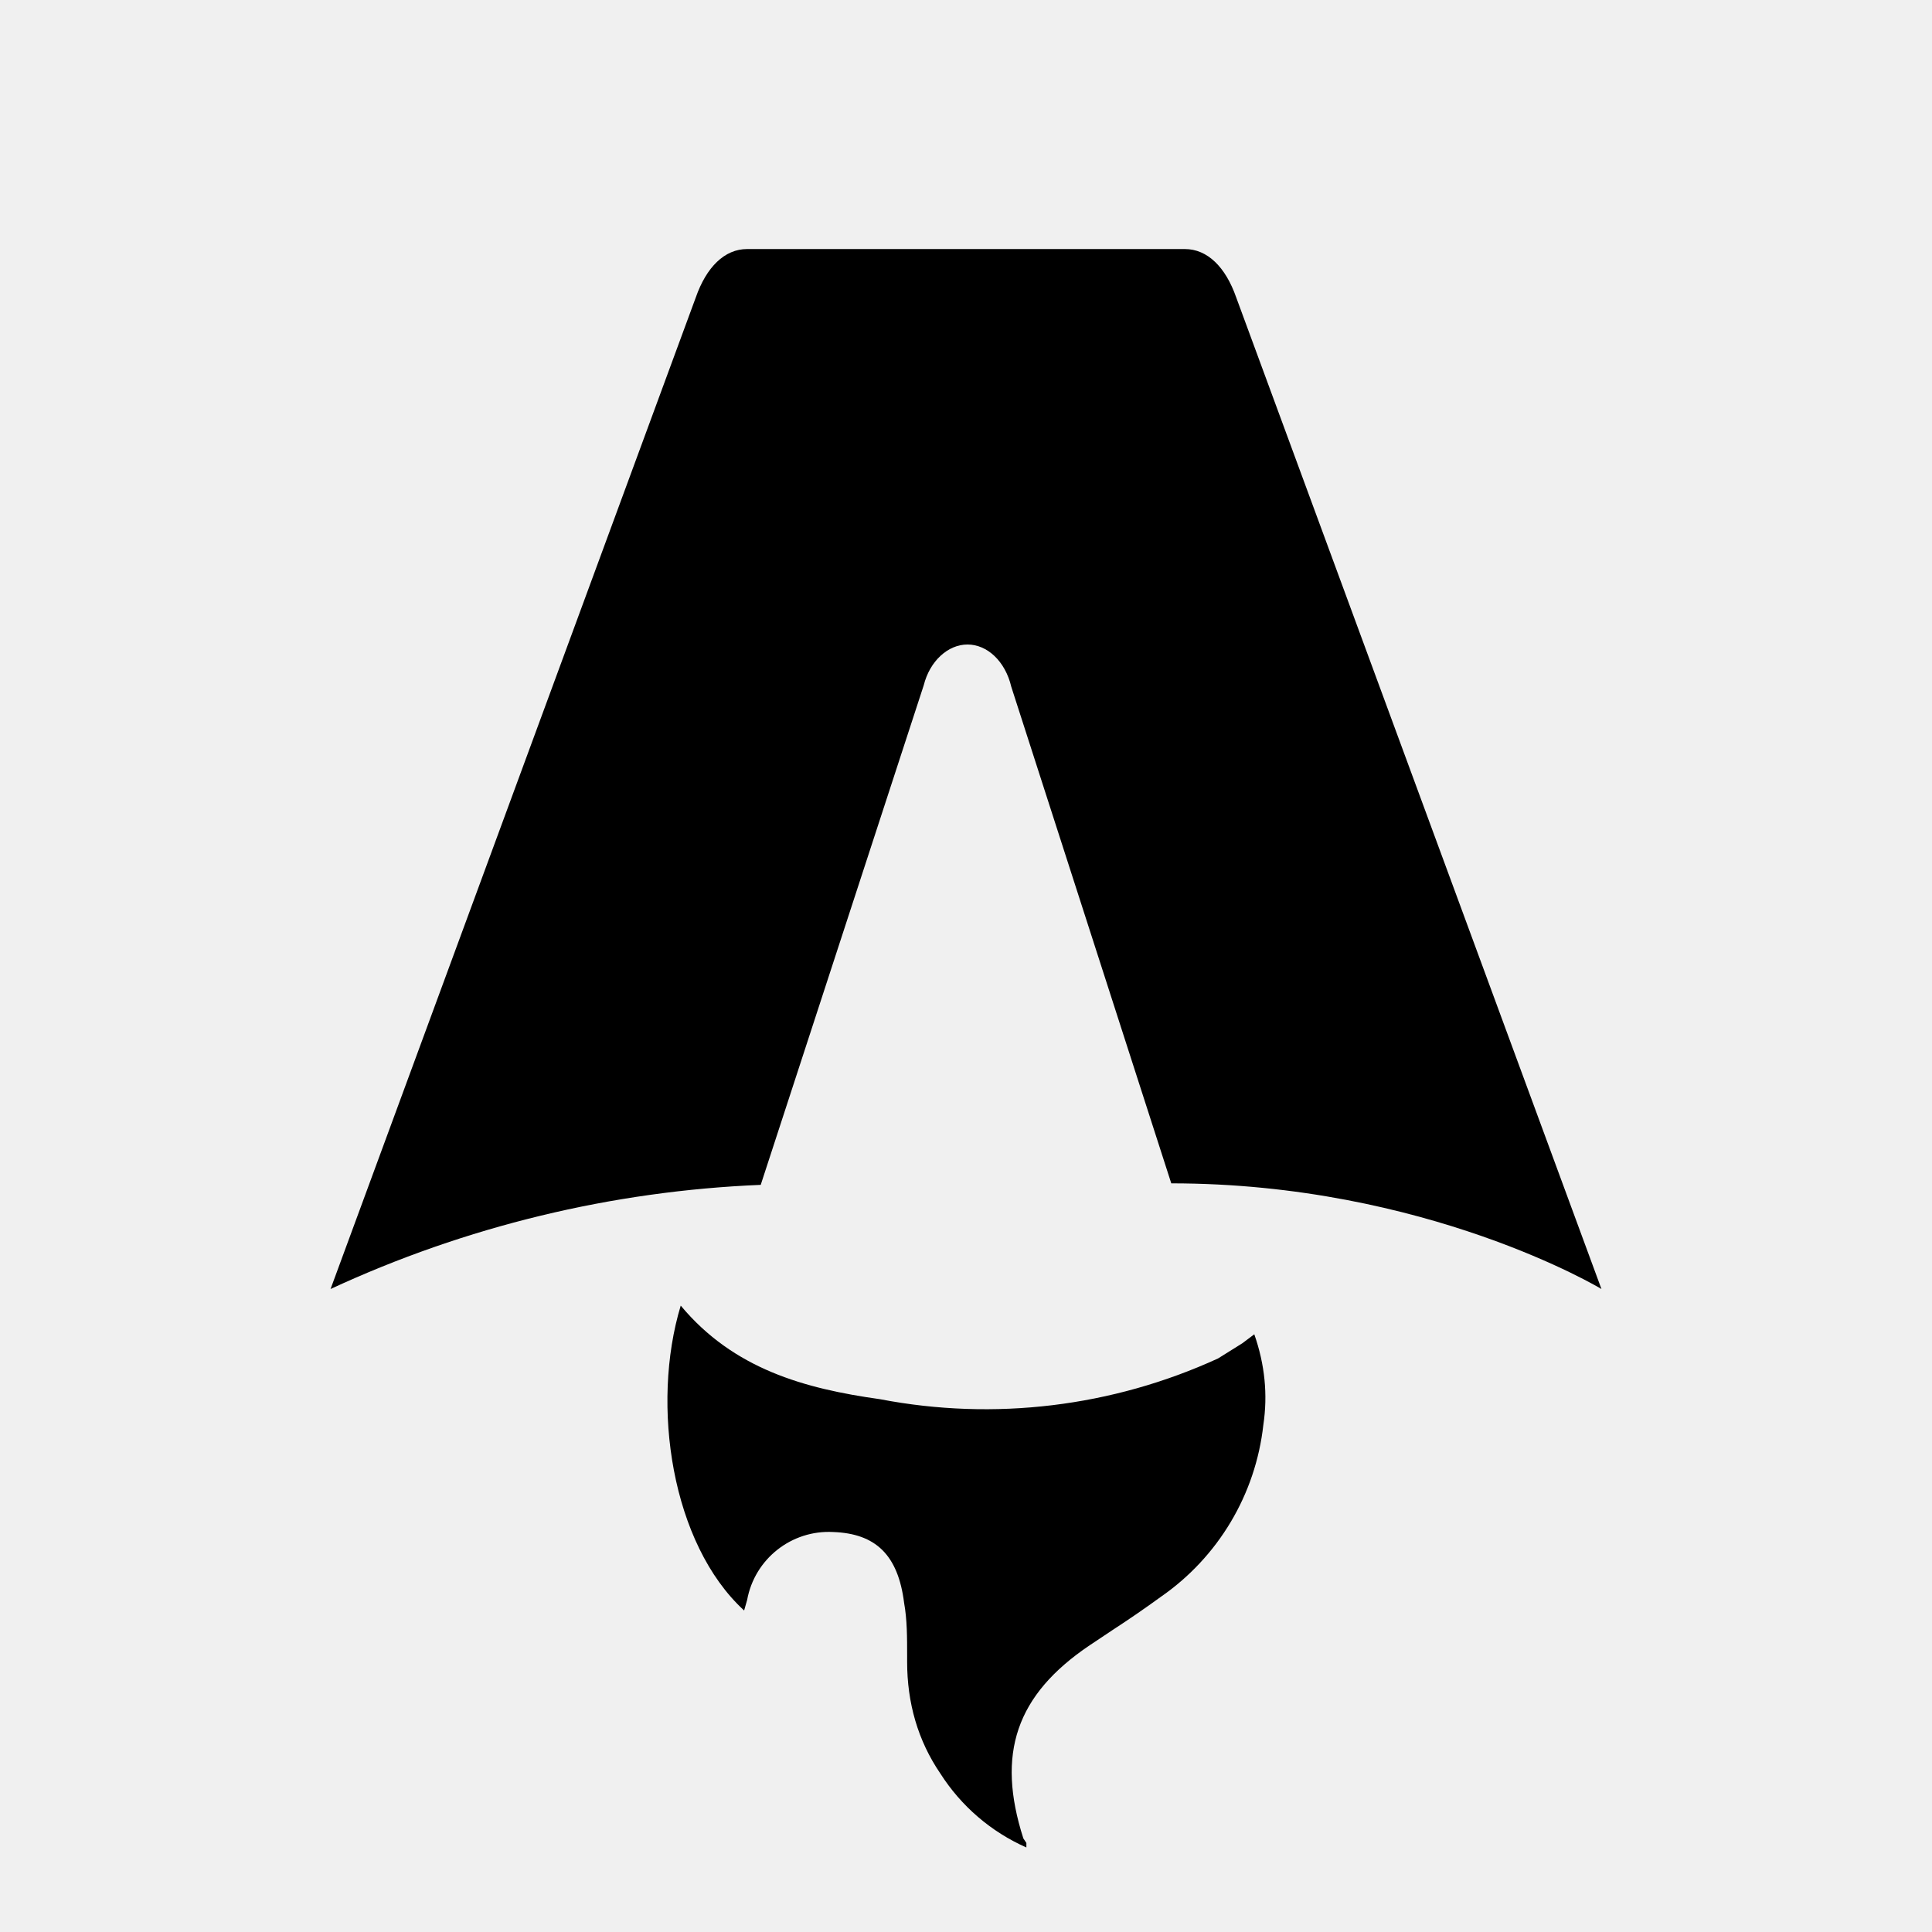
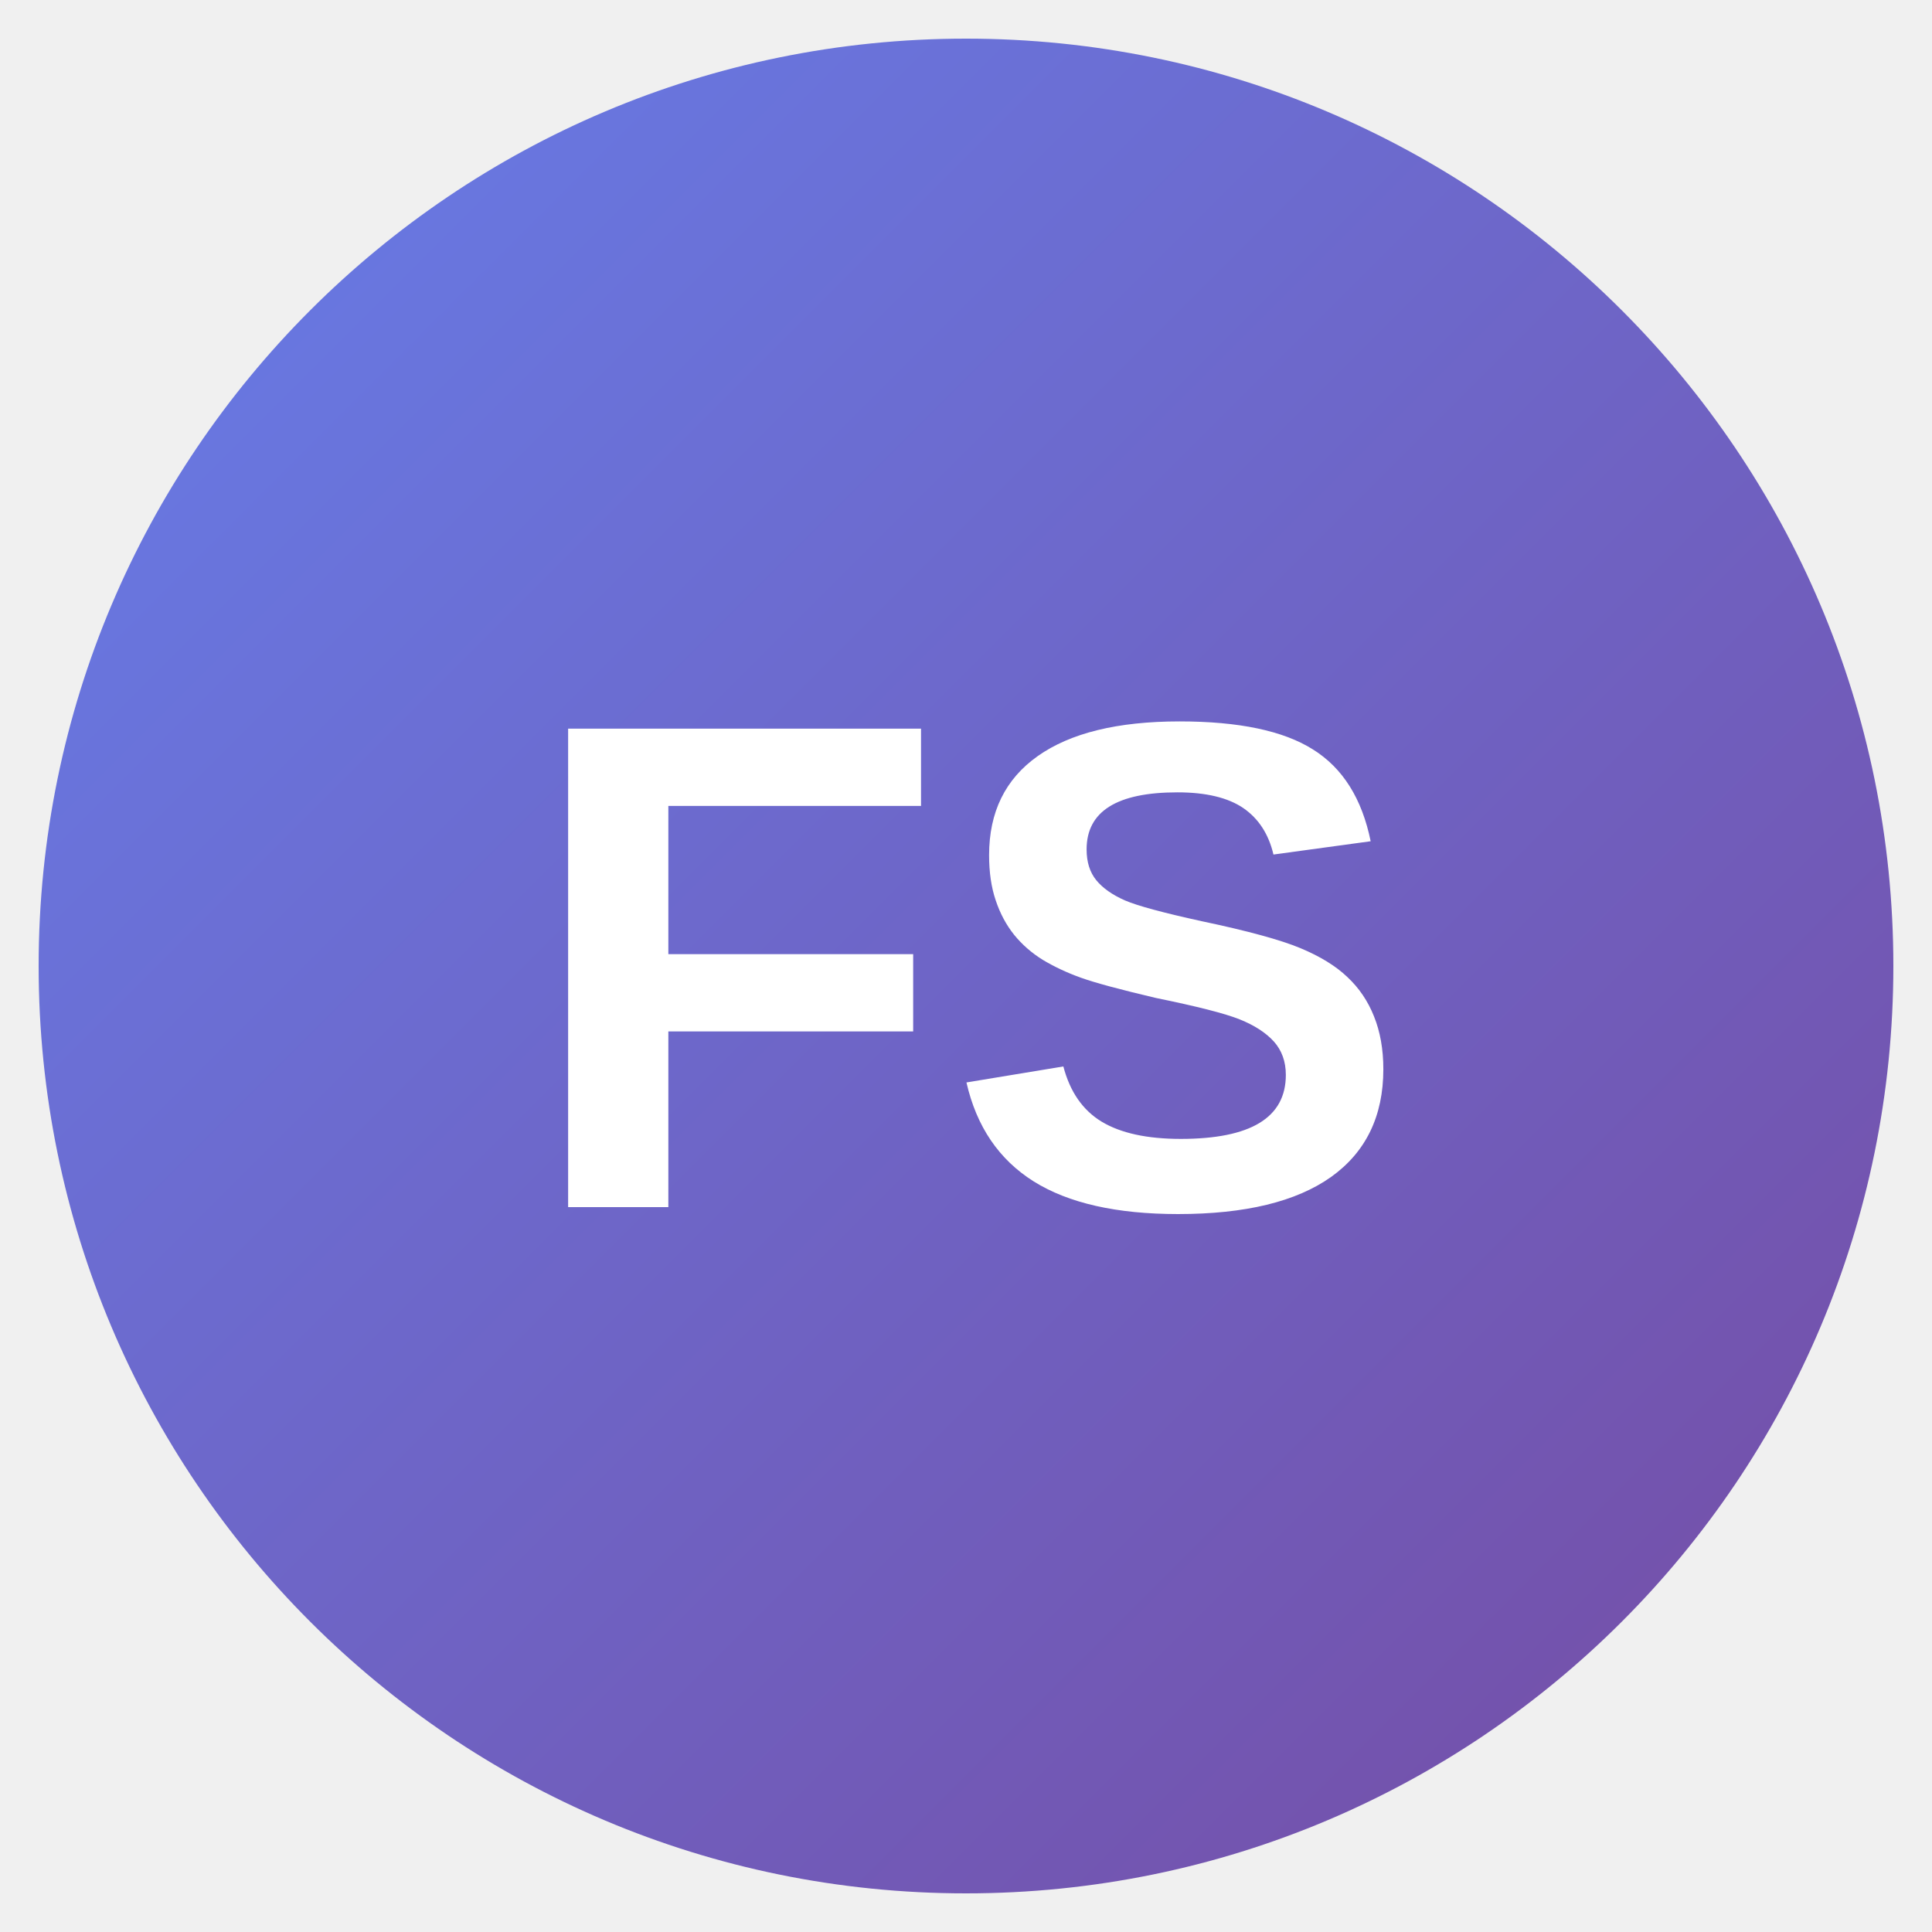
- <svg xmlns="http://www.w3.org/2000/svg" fill="none" viewBox="0 0 128 128">
-   <path d="M50.4 78.5a75.1 75.1 0 0 0-28.5 6.9l24.2-65.7c.7-2 1.9-3.2 3.4-3.2h29c1.5 0 2.7 1.2 3.4 3.2l24.2 65.7s-11.6-7-28.5-7L67 45.5c-.4-1.7-1.6-2.8-2.9-2.8-1.3 0-2.5 1.1-2.9 2.7L50.4 78.5Zm-1.1 28.2Zm-4.2-20.2c-2 6.6-.6 15.8 4.2 20.2a17.5 17.5 0 0 1 .2-.7 5.5 5.5 0 0 1 5.7-4.5c2.8.1 4.3 1.5 4.7 4.7.2 1.1.2 2.3.2 3.5v.4c0 2.7.7 5.2 2.2 7.4a13 13 0 0 0 5.7 4.9v-.3l-.2-.3c-1.8-5.6-.5-9.5 4.4-12.8l1.5-1a73 73 0 0 0 3.2-2.2 16 16 0 0 0 6.8-11.4c.3-2 .1-4-.6-6l-.8.6-1.6 1a37 37 0 0 1-22.4 2.7c-5-.7-9.7-2-13.2-6.2Z" />
-   <style>
-         path { fill: #000; }
-         @media (prefers-color-scheme: dark) {
-             path { fill: #FFF; }
-         }
-     </style>
+ <svg xmlns="http://www.w3.org/2000/svg" viewBox="0 0 100 100">
+   <defs>
+     <linearGradient id="gradient" x1="0%" y1="0%" x2="100%" y2="100%">
+       <stop offset="0%" style="stop-color:#667eea;stop-opacity:1" />
+       <stop offset="100%" style="stop-color:#764ba2;stop-opacity:1" />
+     </linearGradient>
+   </defs>
+   <circle cx="50" cy="50" r="48" fill="url(#gradient)" />
+   <text x="50" y="50" font-family="Arial, sans-serif" font-size="36" font-weight="bold" fill="white" text-anchor="middle" dominant-baseline="central">
+     FS
+   </text>
</svg>
